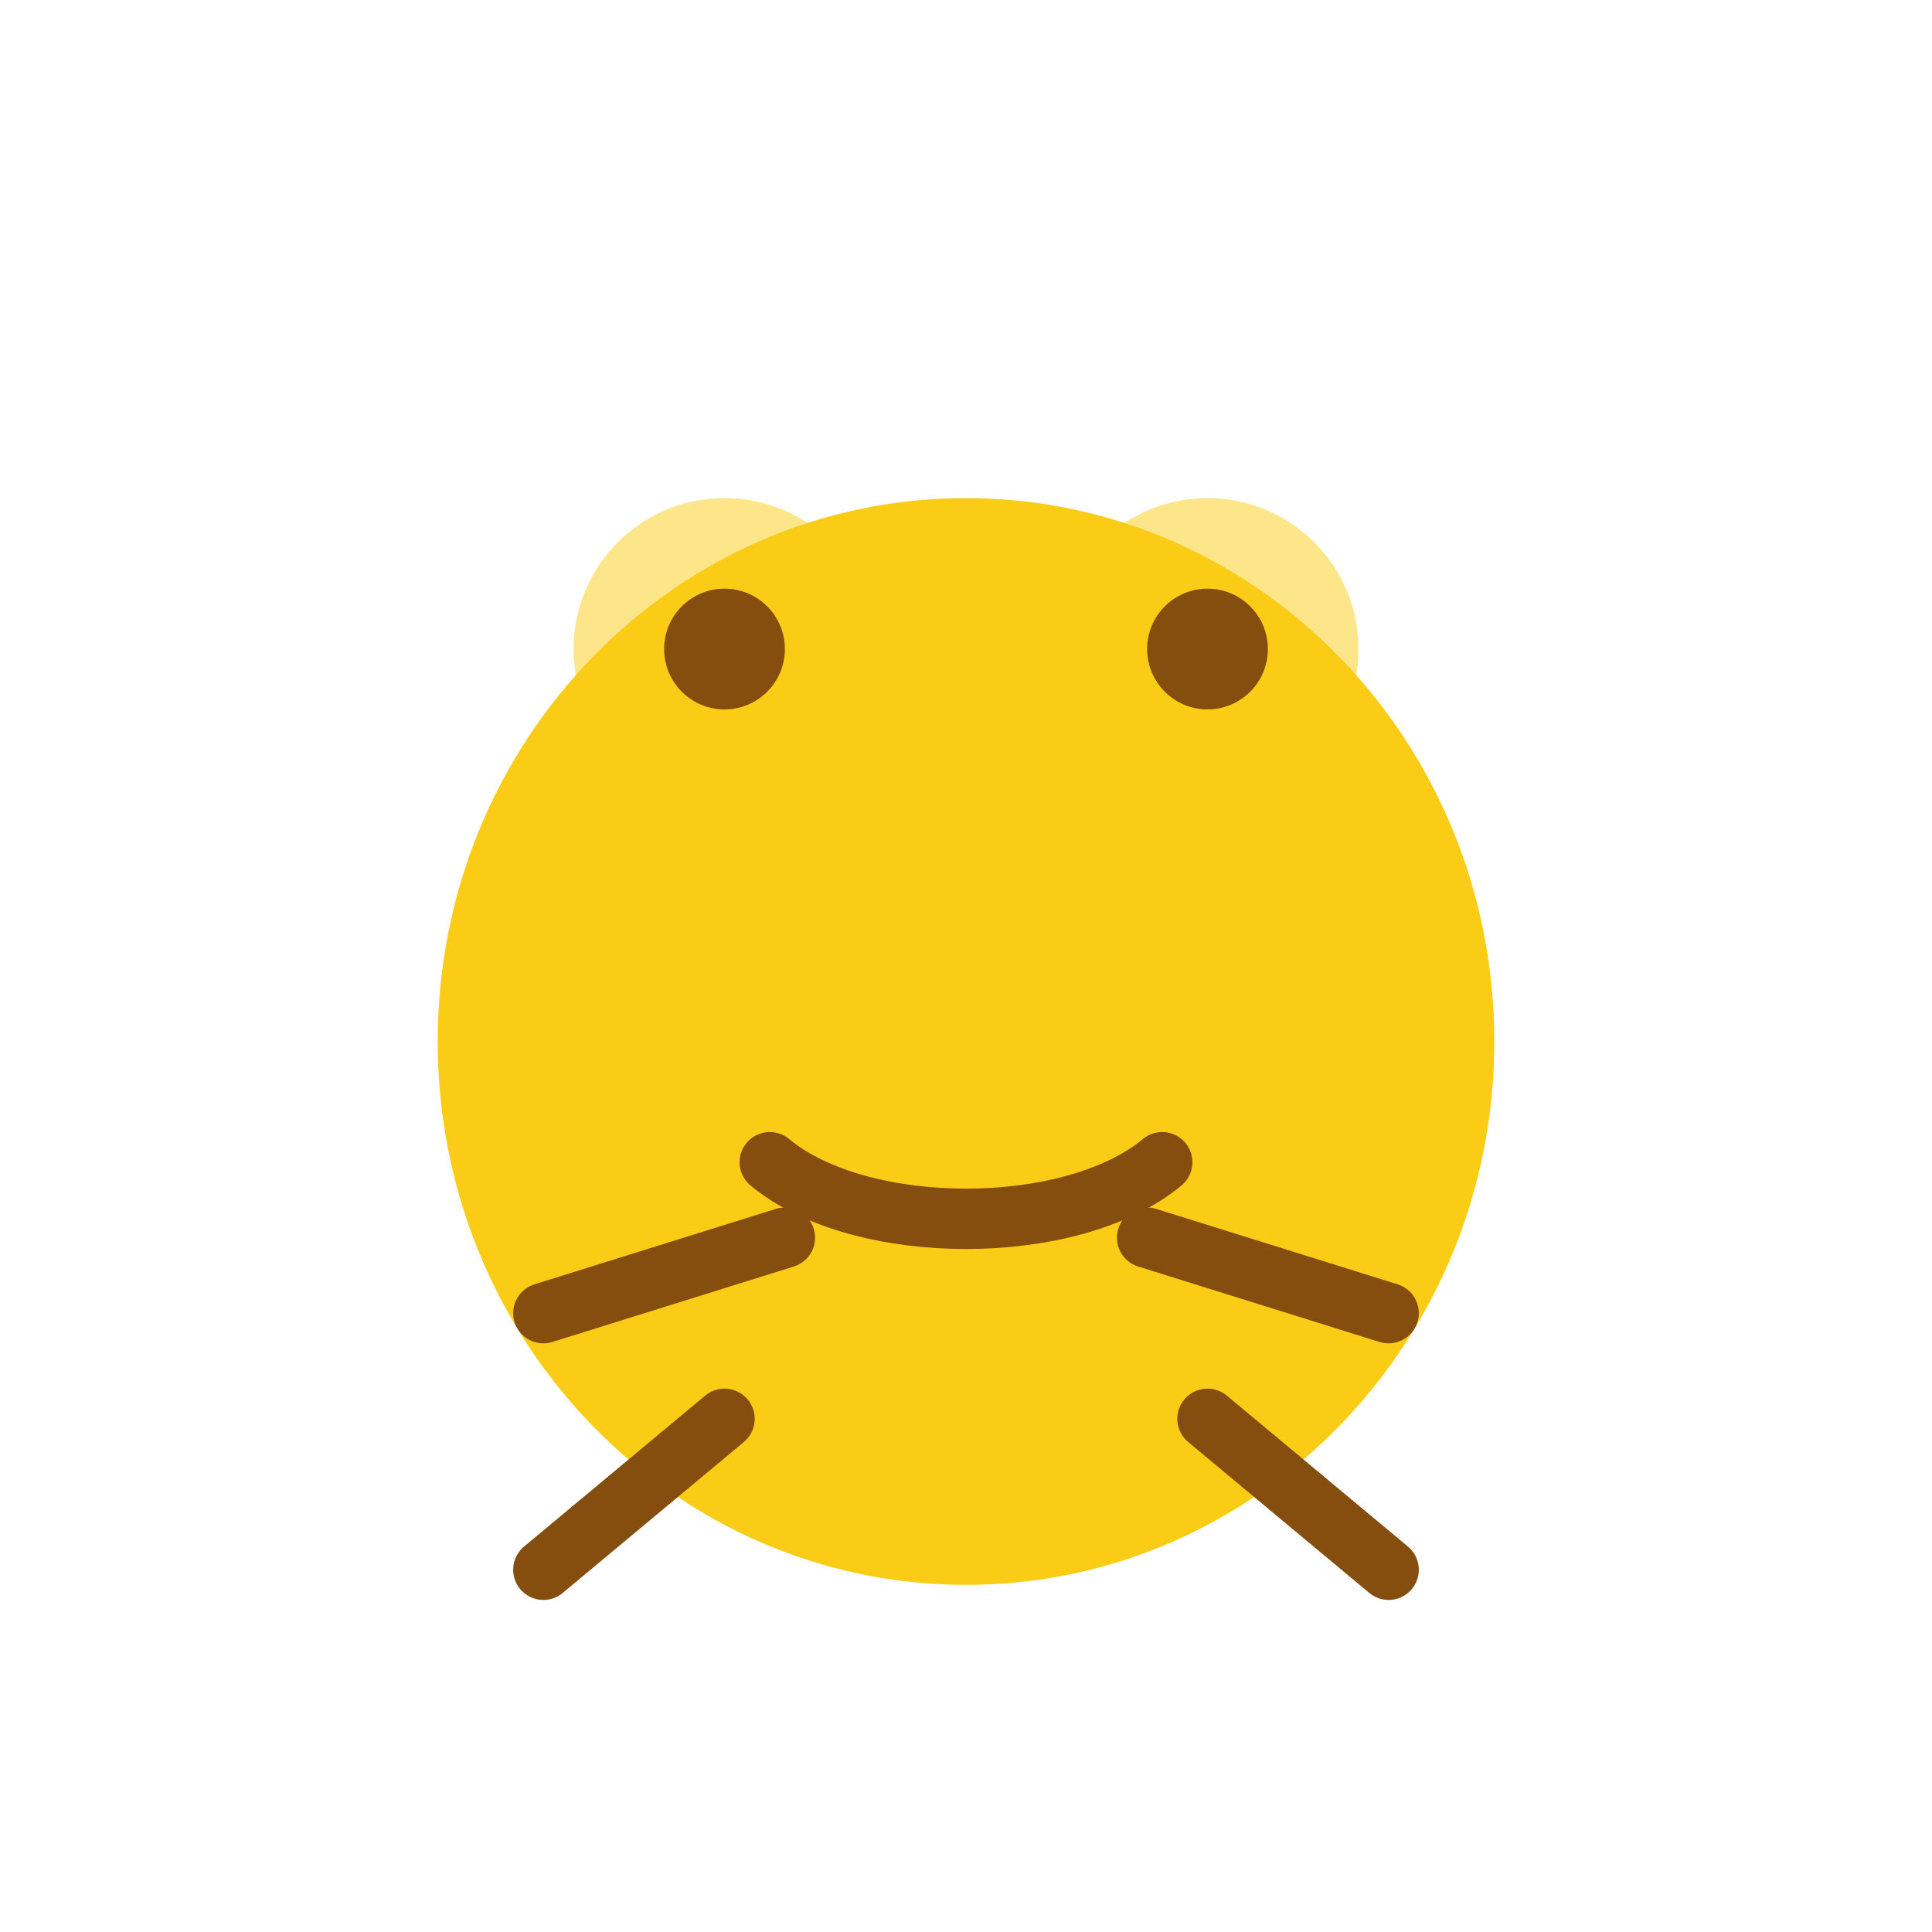
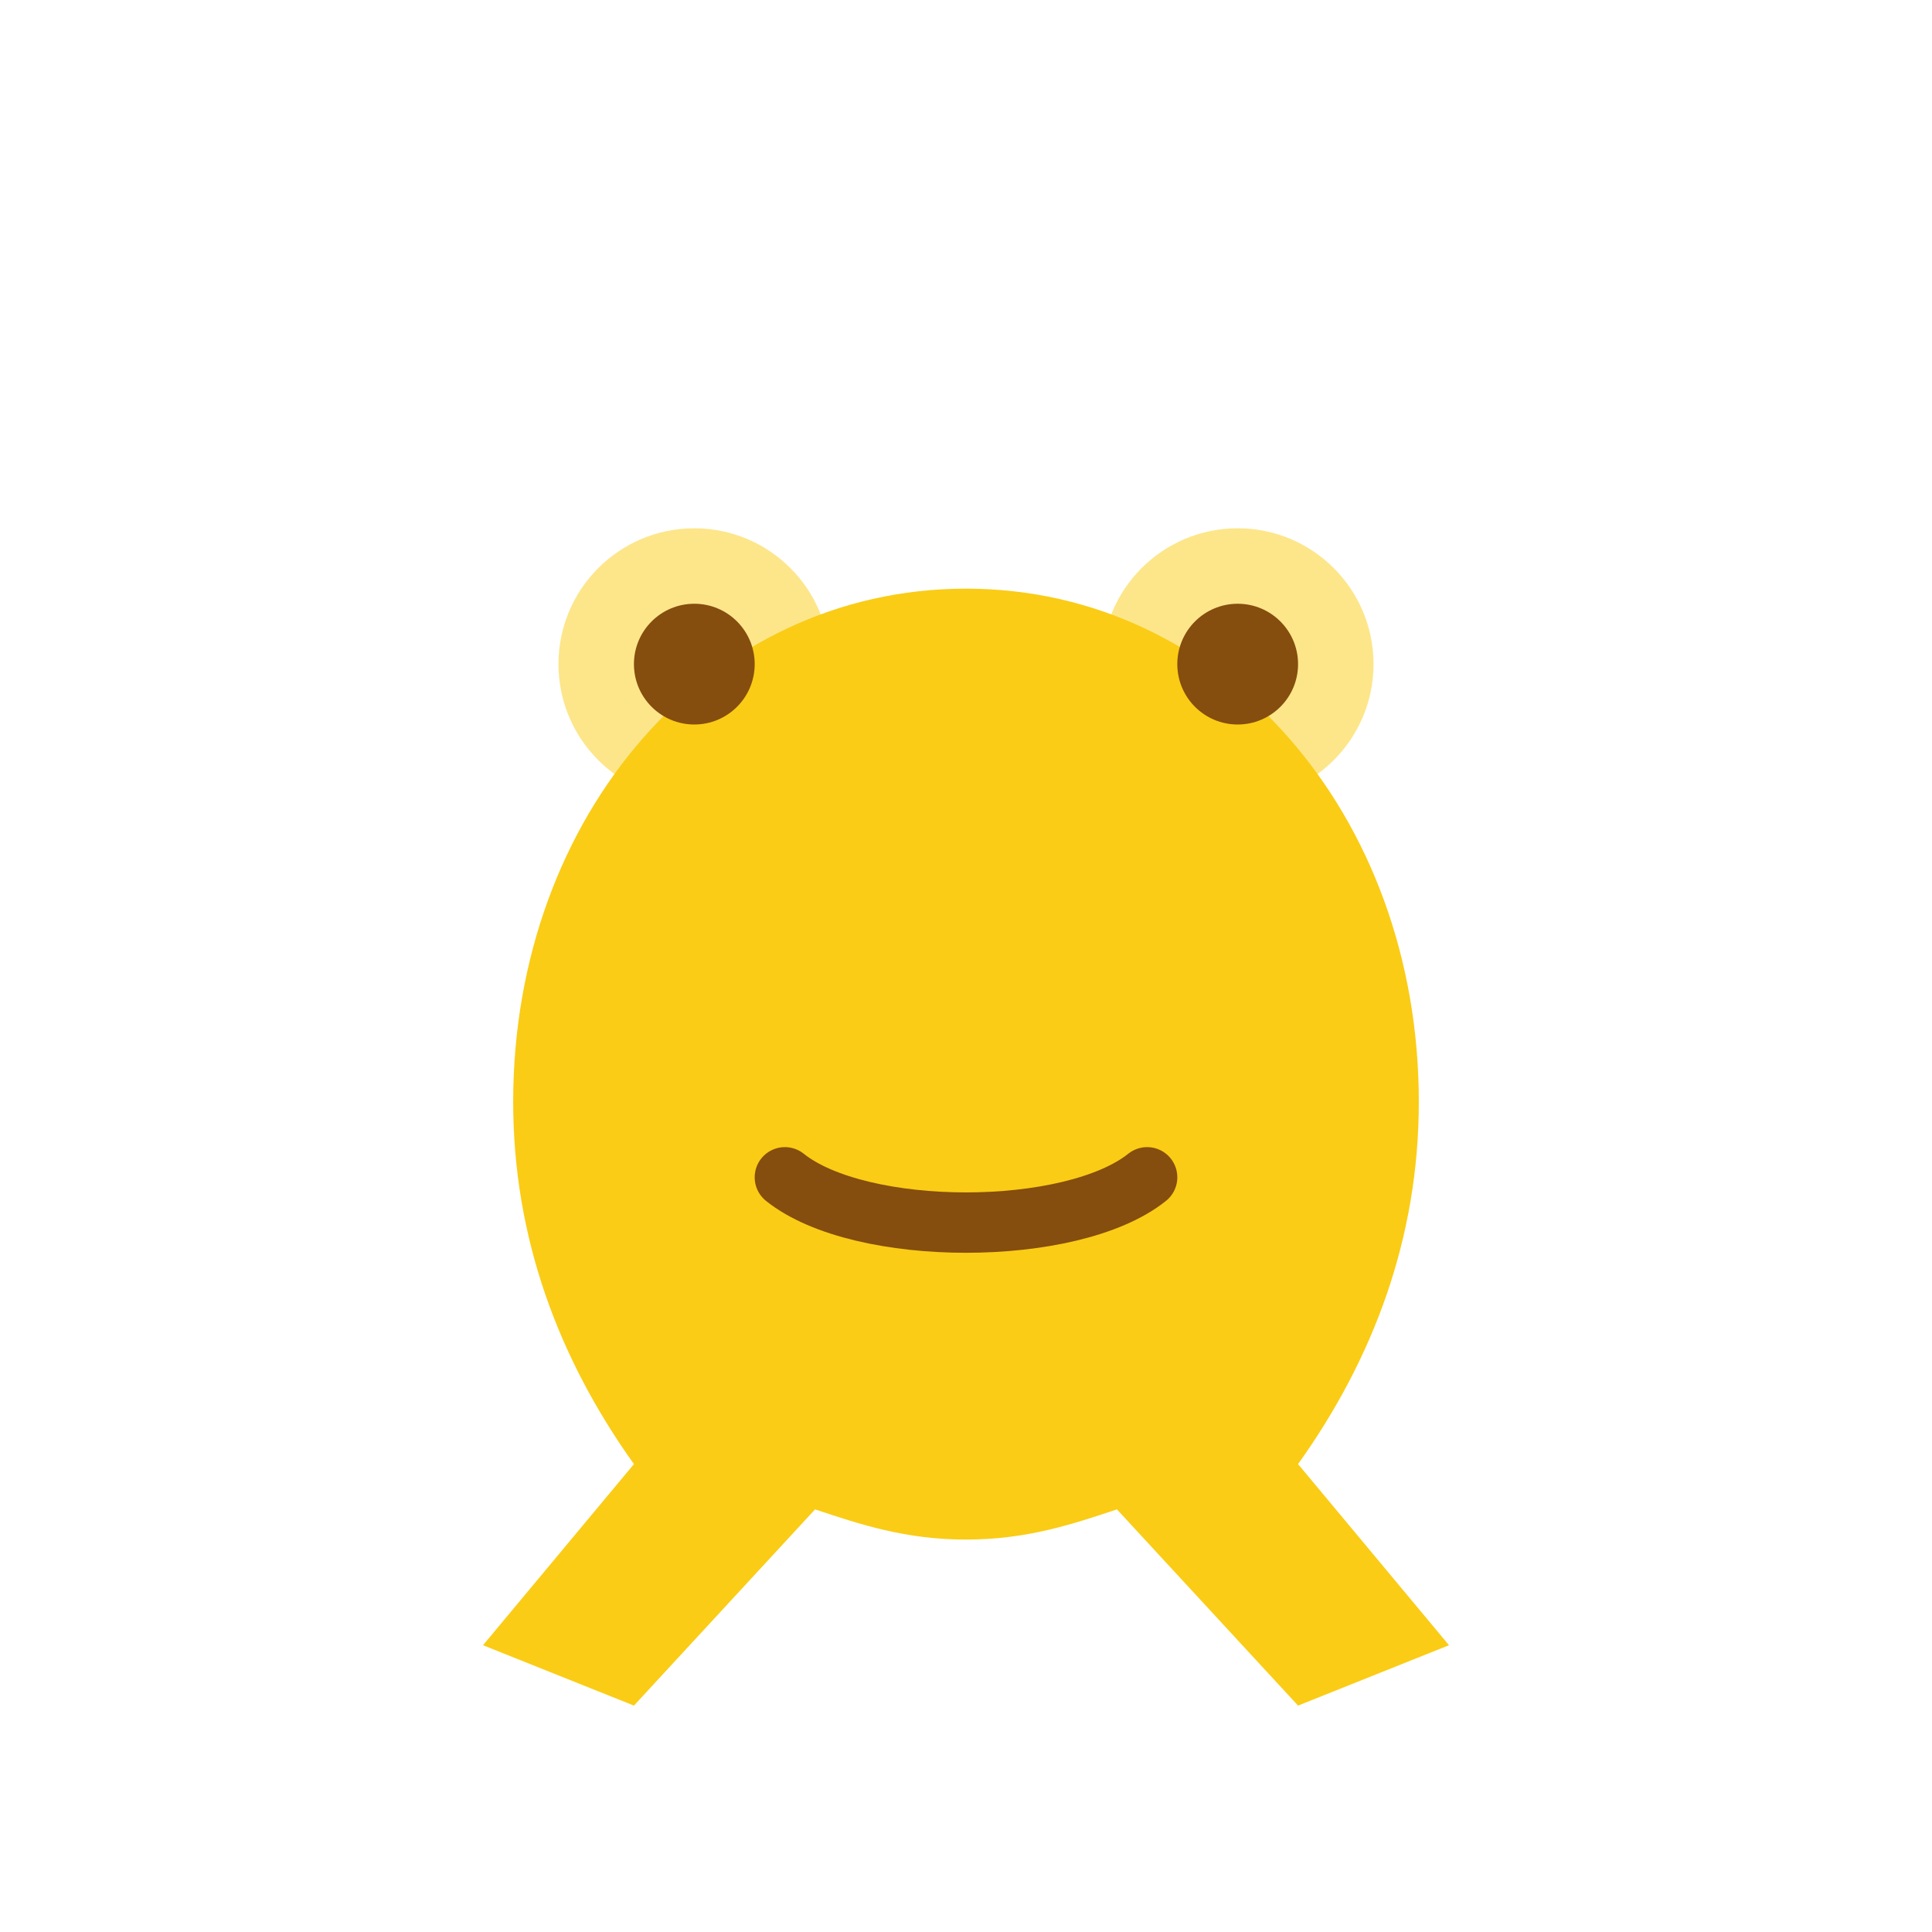
<svg xmlns="http://www.w3.org/2000/svg" viewBox="0 0 256 256" fill="none">
-   <circle cx="96" cy="86" r="20" fill="#fde68a" />
-   <circle cx="160" cy="86" r="20" fill="#fde68a" />
-   <ellipse cx="128" cy="138" rx="70" ry="72" fill="#facc15" />
-   <circle cx="96" cy="86" r="8" fill="#854d0e" />
-   <circle cx="160" cy="86" r="8" fill="#854d0e" />
-   <path d="M96 188 72 208M160 188l24 20M104 164 72 174M152 164l32 10" stroke="#854d0e" stroke-width="8" stroke-linecap="round" />
-   <path d="M102 154c12 10 40 10 52 0" stroke="#854d0e" stroke-width="8" stroke-linecap="round" />
+   <circle cx="92" cy="88" r="18" fill="#fde68a" />
+   <circle cx="164" cy="88" r="18" fill="#fde68a" />
+   <path d="M68 146c0-38 26-68 60-68s60 30 60 68c0 18-6 34-16 48l20 24-20 8-24-26c-6 2-12 4-20 4-8 0-14-2-20-4l-24 26-20-8 20-24c-10-14-16-30-16-48Z" fill="#facc15" />
+   <circle cx="92" cy="88" r="8" fill="#854d0e" />
+   <circle cx="164" cy="88" r="8" fill="#854d0e" />
+   <path d="M104 156c10 8 38 8 48 0" stroke="#854d0e" stroke-width="8" stroke-linecap="round" />
</svg>
